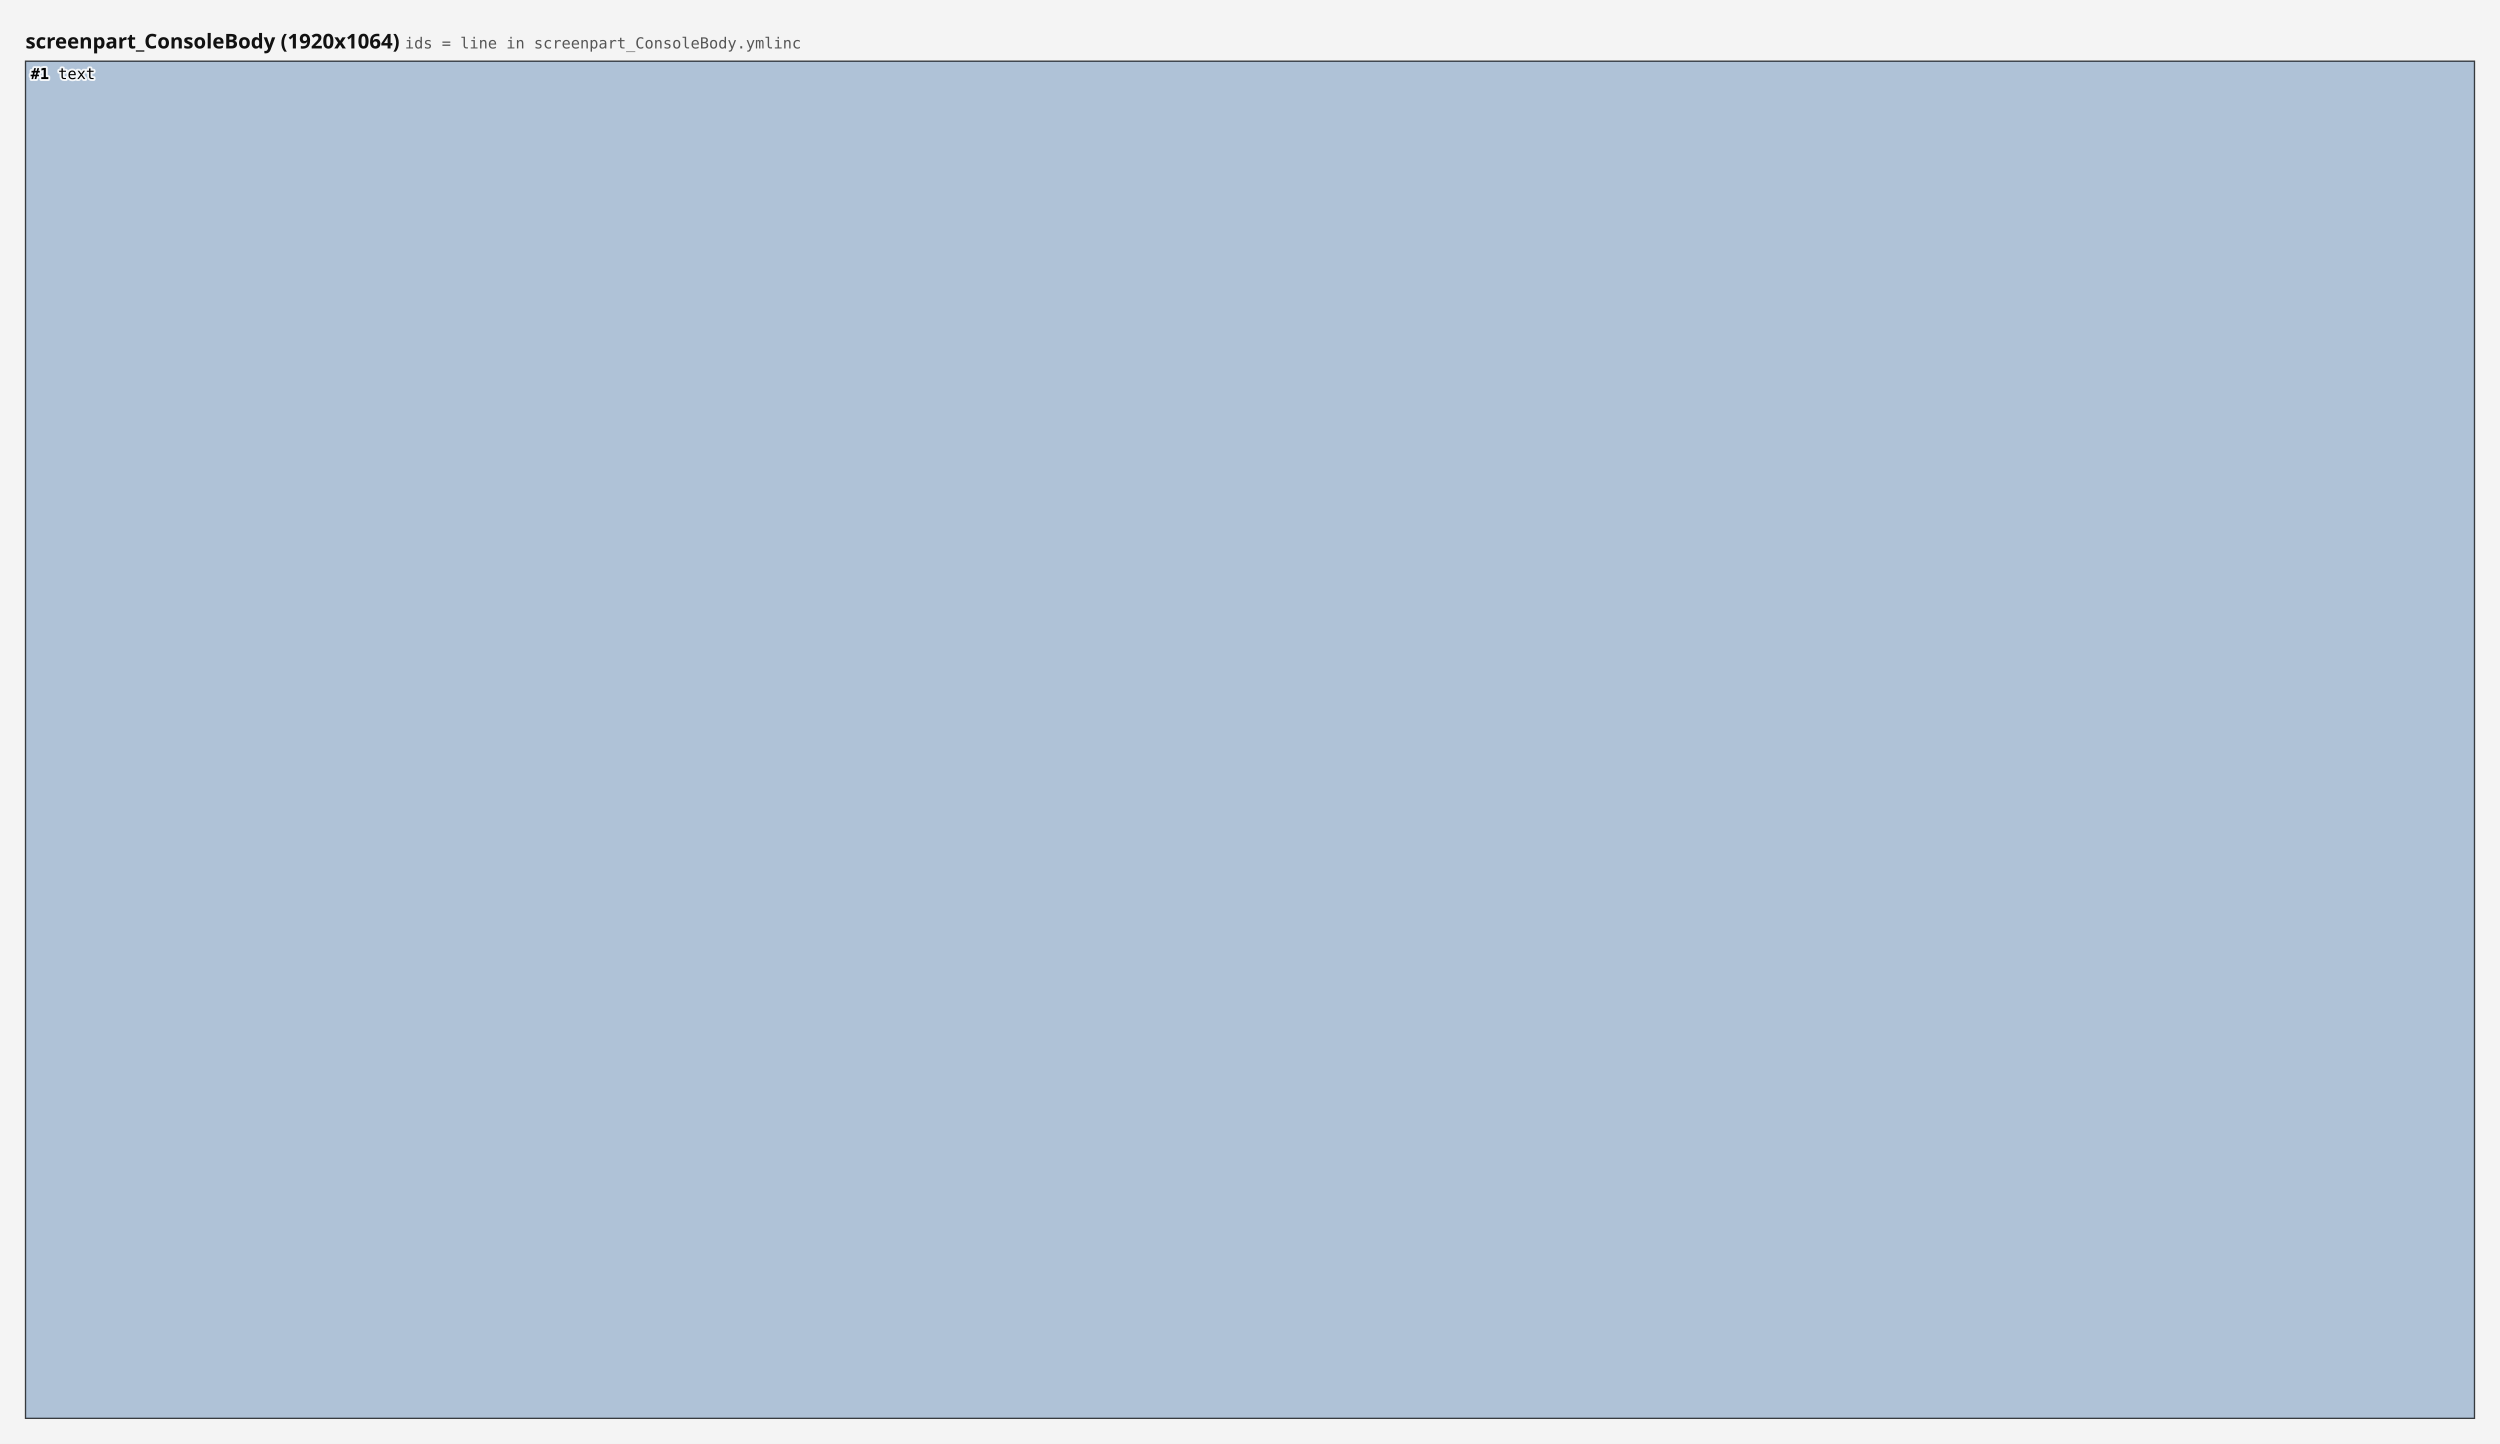
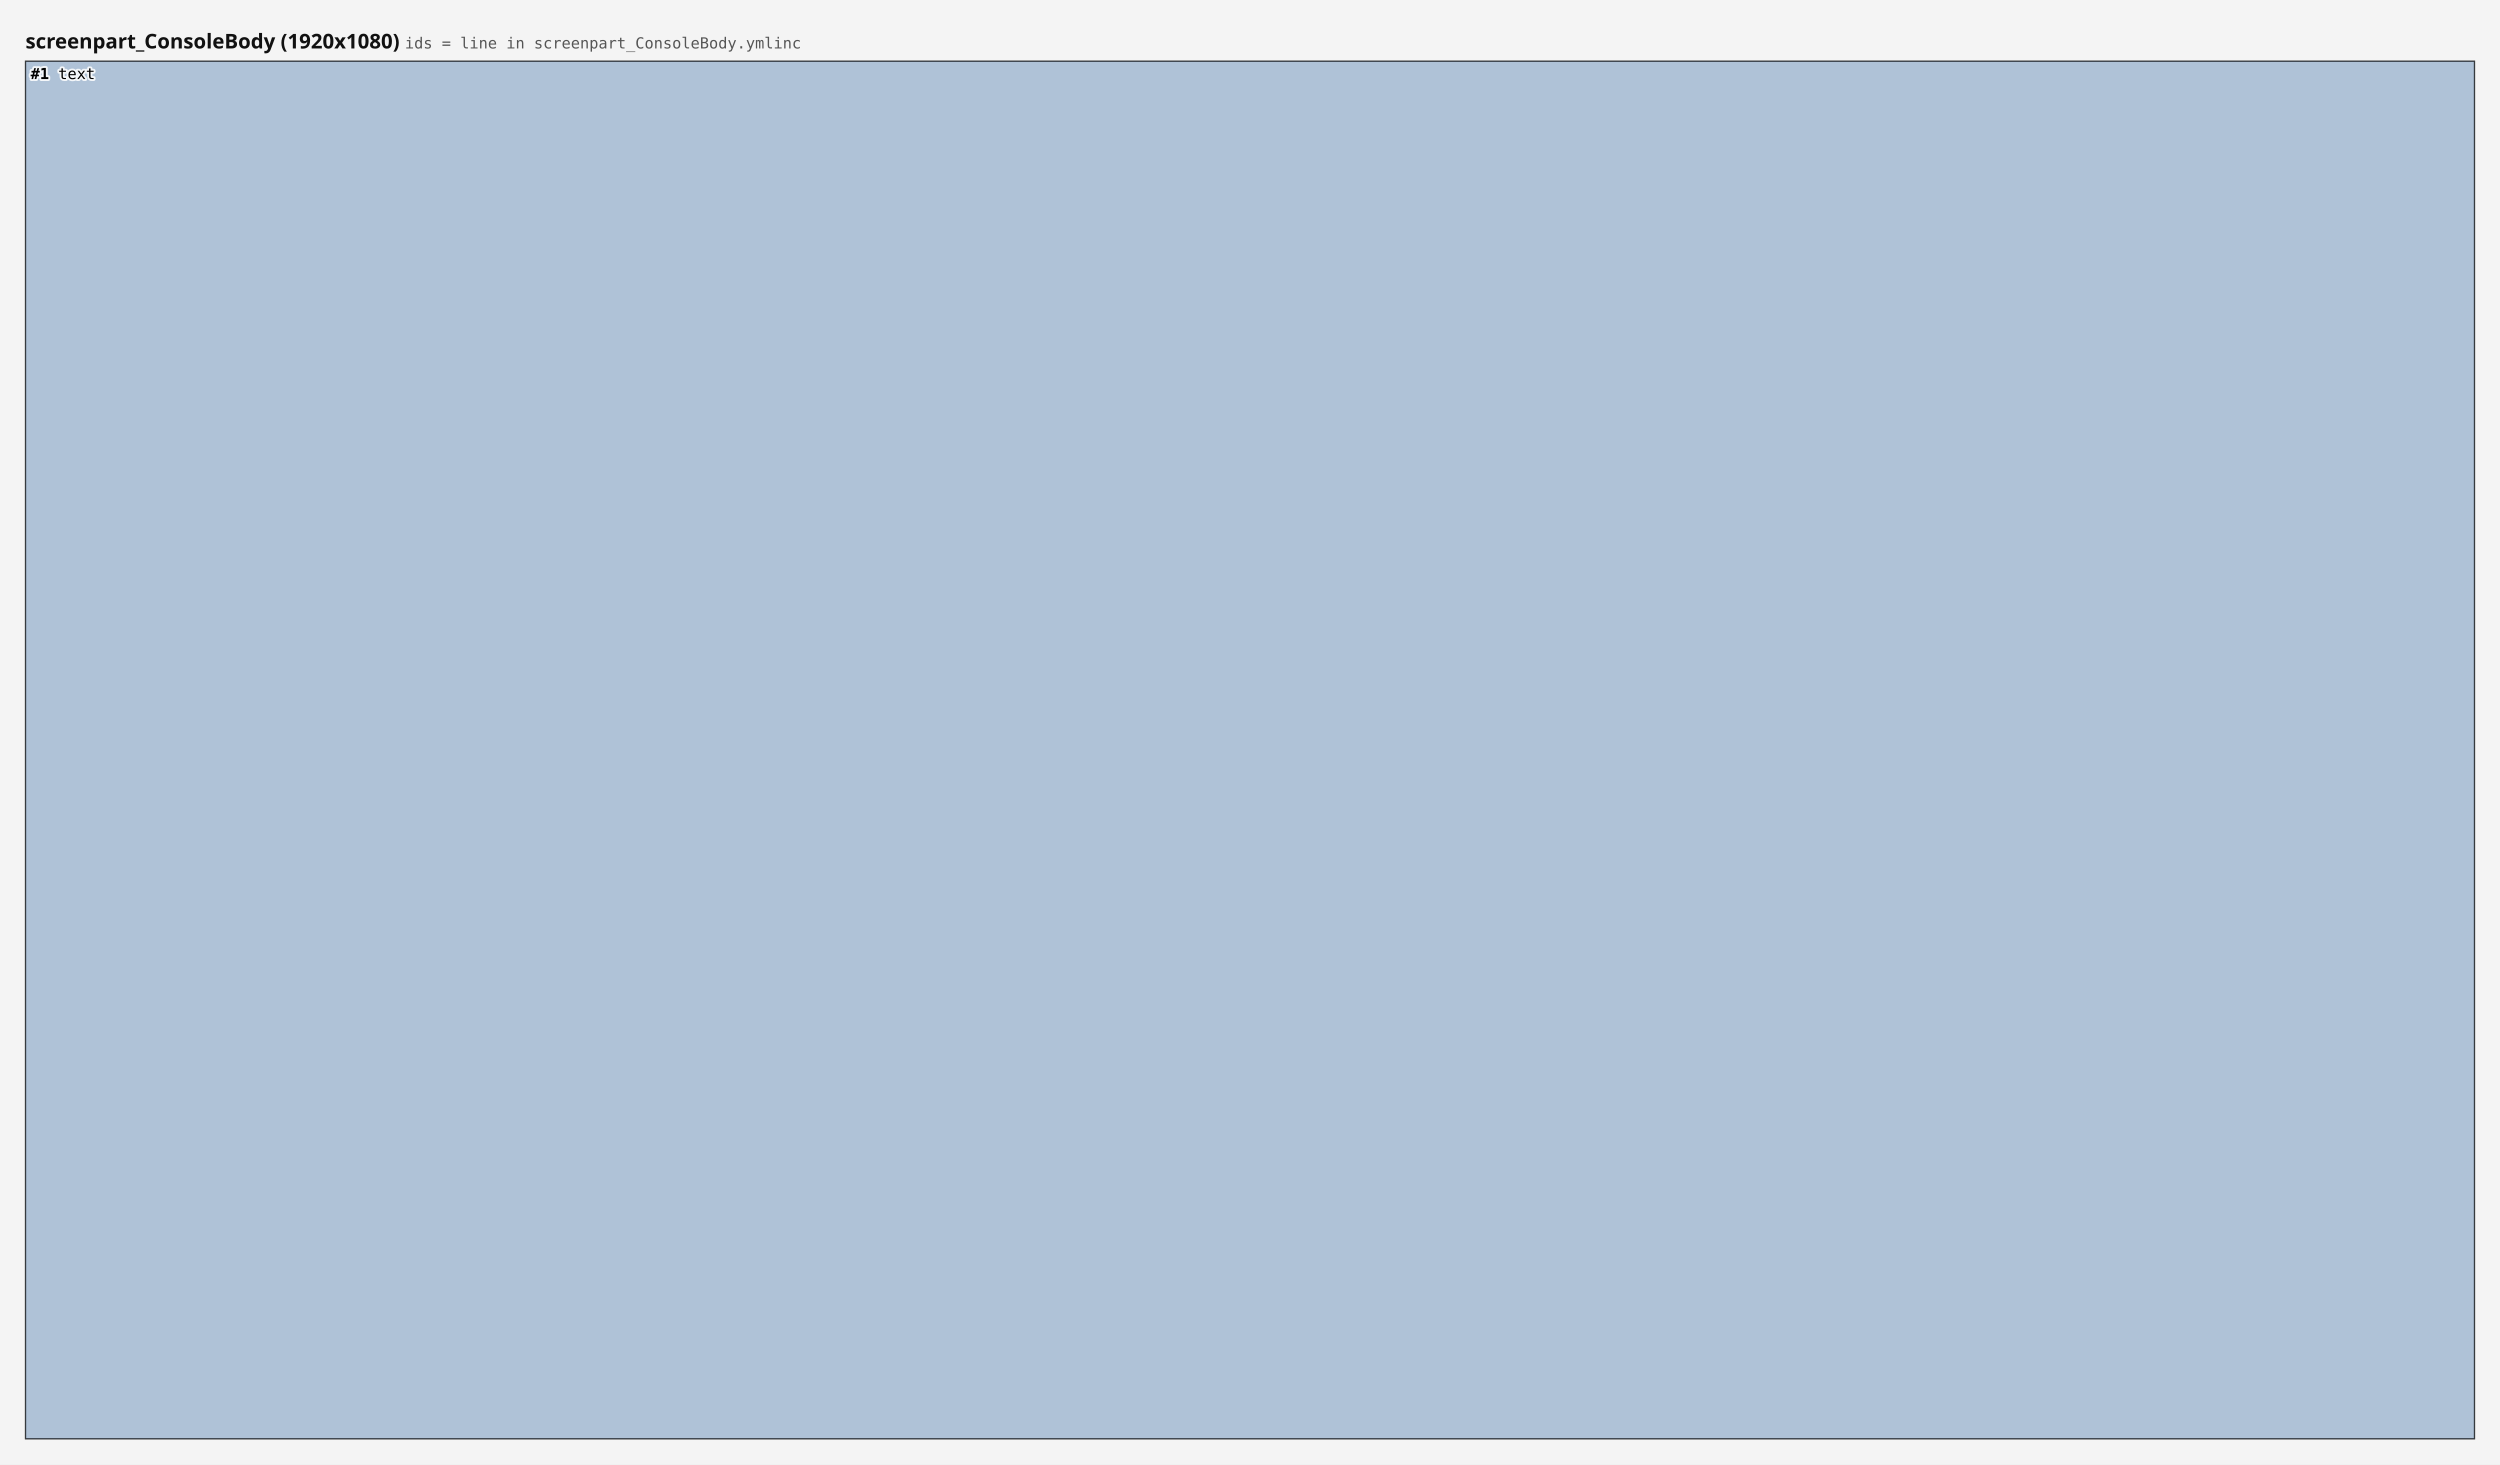
- <svg xmlns="http://www.w3.org/2000/svg" width="1960" height="1132" viewBox="0 0 1960 1132">
-   <rect x="0" y="0" width="1960" height="1132" fill="#f4f4f4" />
-   <text x="20" y="38" font-family="sans-serif" font-size="16" font-weight="bold" fill="#111111">screenpart_ConsoleBody (1920x1064) <tspan font-family="monospace" font-size="12" font-weight="normal" fill="#555555">ids = line in screenpart_ConsoleBody.ymlinc</tspan>
+ <svg xmlns="http://www.w3.org/2000/svg" width="1960" height="1148" viewBox="0 0 1960 1148">
+   <rect x="0" y="0" width="1960" height="1148" fill="#f4f4f4" />
+   <text x="20" y="38" font-family="sans-serif" font-size="16" font-weight="bold" fill="#111111">screenpart_ConsoleBody (1920x1080) <tspan font-family="monospace" font-size="12" font-weight="normal" fill="#555555">ids = line in screenpart_ConsoleBody.ymlinc</tspan>
  </text>
  <g data-screen="0" transform="translate(20,48)">
-     <rect x="0" y="0" width="1920" height="1064" fill="#ffffff" stroke="#999999" stroke-width="1" />
-     <rect data-ref="0:0" data-src="screenpart_ConsoleBody.ymlinc:1" x="0" y="0" width="1920" height="1064" fill="#4e79a7" fill-opacity="0.45" stroke="#000000" stroke-opacity="0.6" stroke-width="1" />
+     <rect x="0" y="0" width="1920" height="1080" fill="#ffffff" stroke="#999999" stroke-width="1" />
+     <rect data-ref="0:0" data-src="screenpart_ConsoleBody.ymlinc:1" x="0" y="0" width="1920" height="1080" fill="#4e79a7" fill-opacity="0.45" stroke="#000000" stroke-opacity="0.6" stroke-width="1" />
    <g pointer-events="none" font-family="monospace" font-size="12" fill="#000000" stroke="#ffffff" stroke-width="3" stroke-opacity="0.85" stroke-linejoin="round" paint-order="stroke">
      <text x="4" y="14">
        <tspan font-weight="bold">#1</tspan> text</text>
    </g>
  </g>
</svg>
